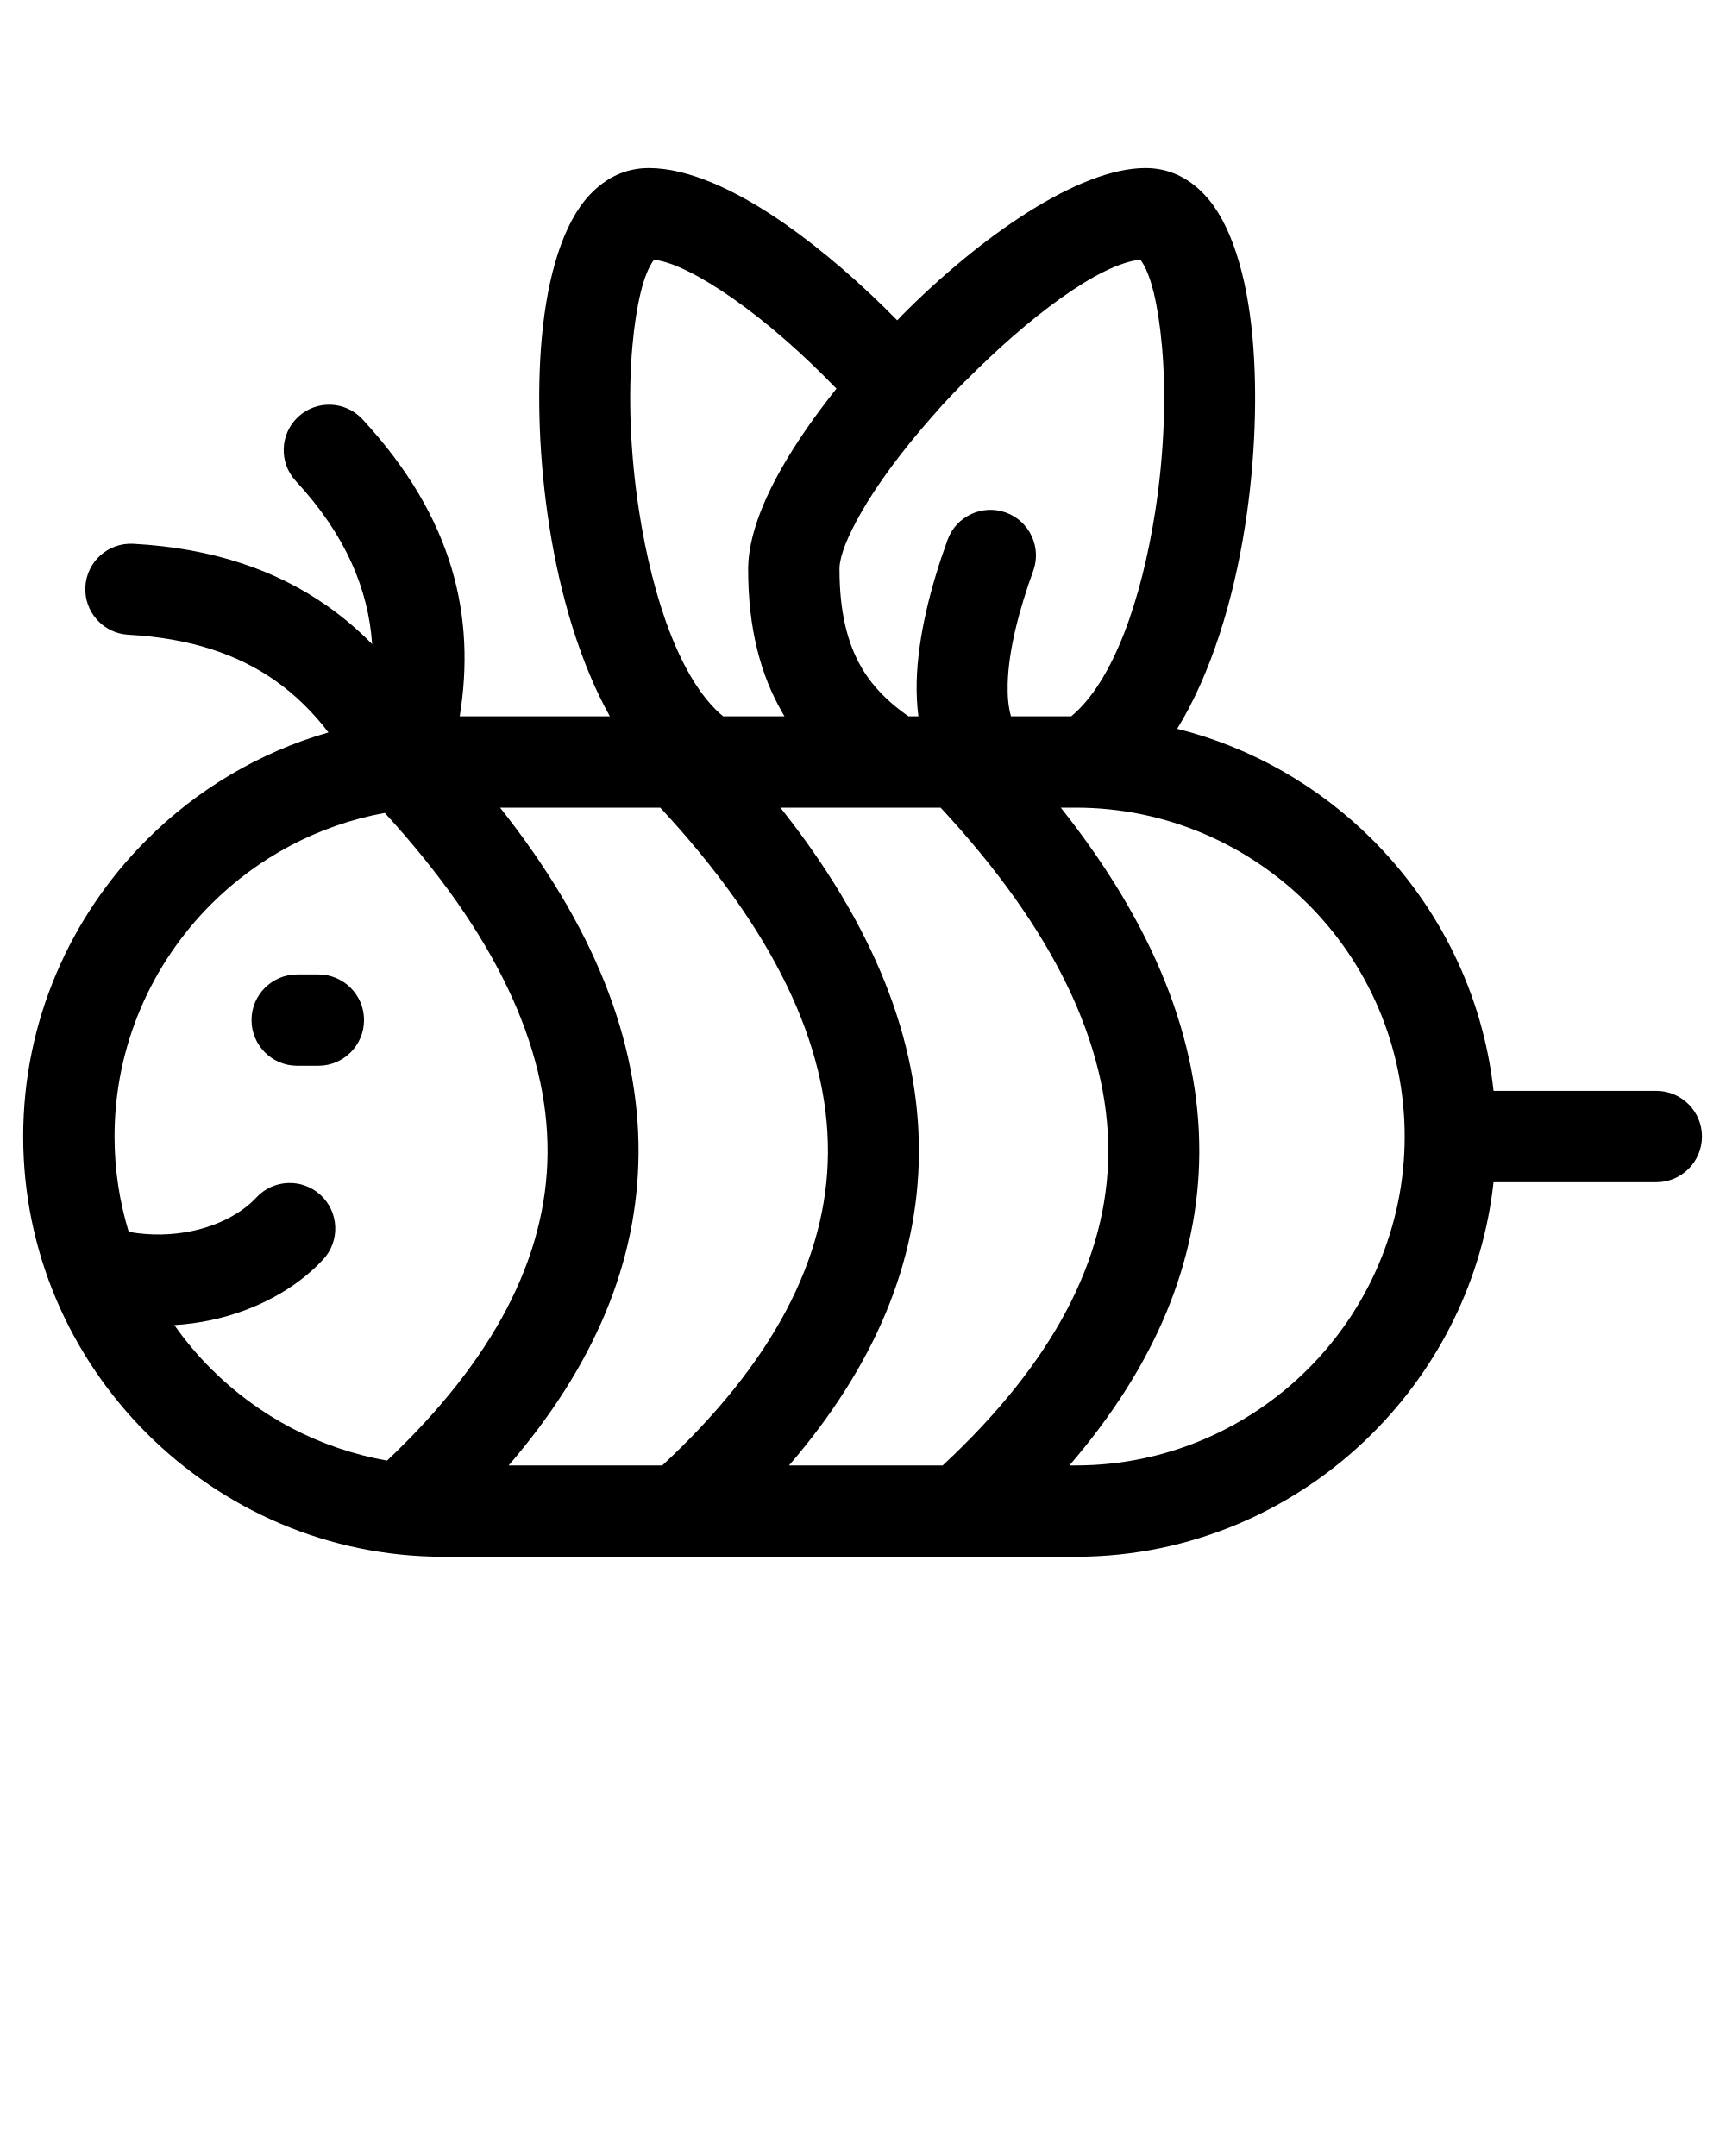
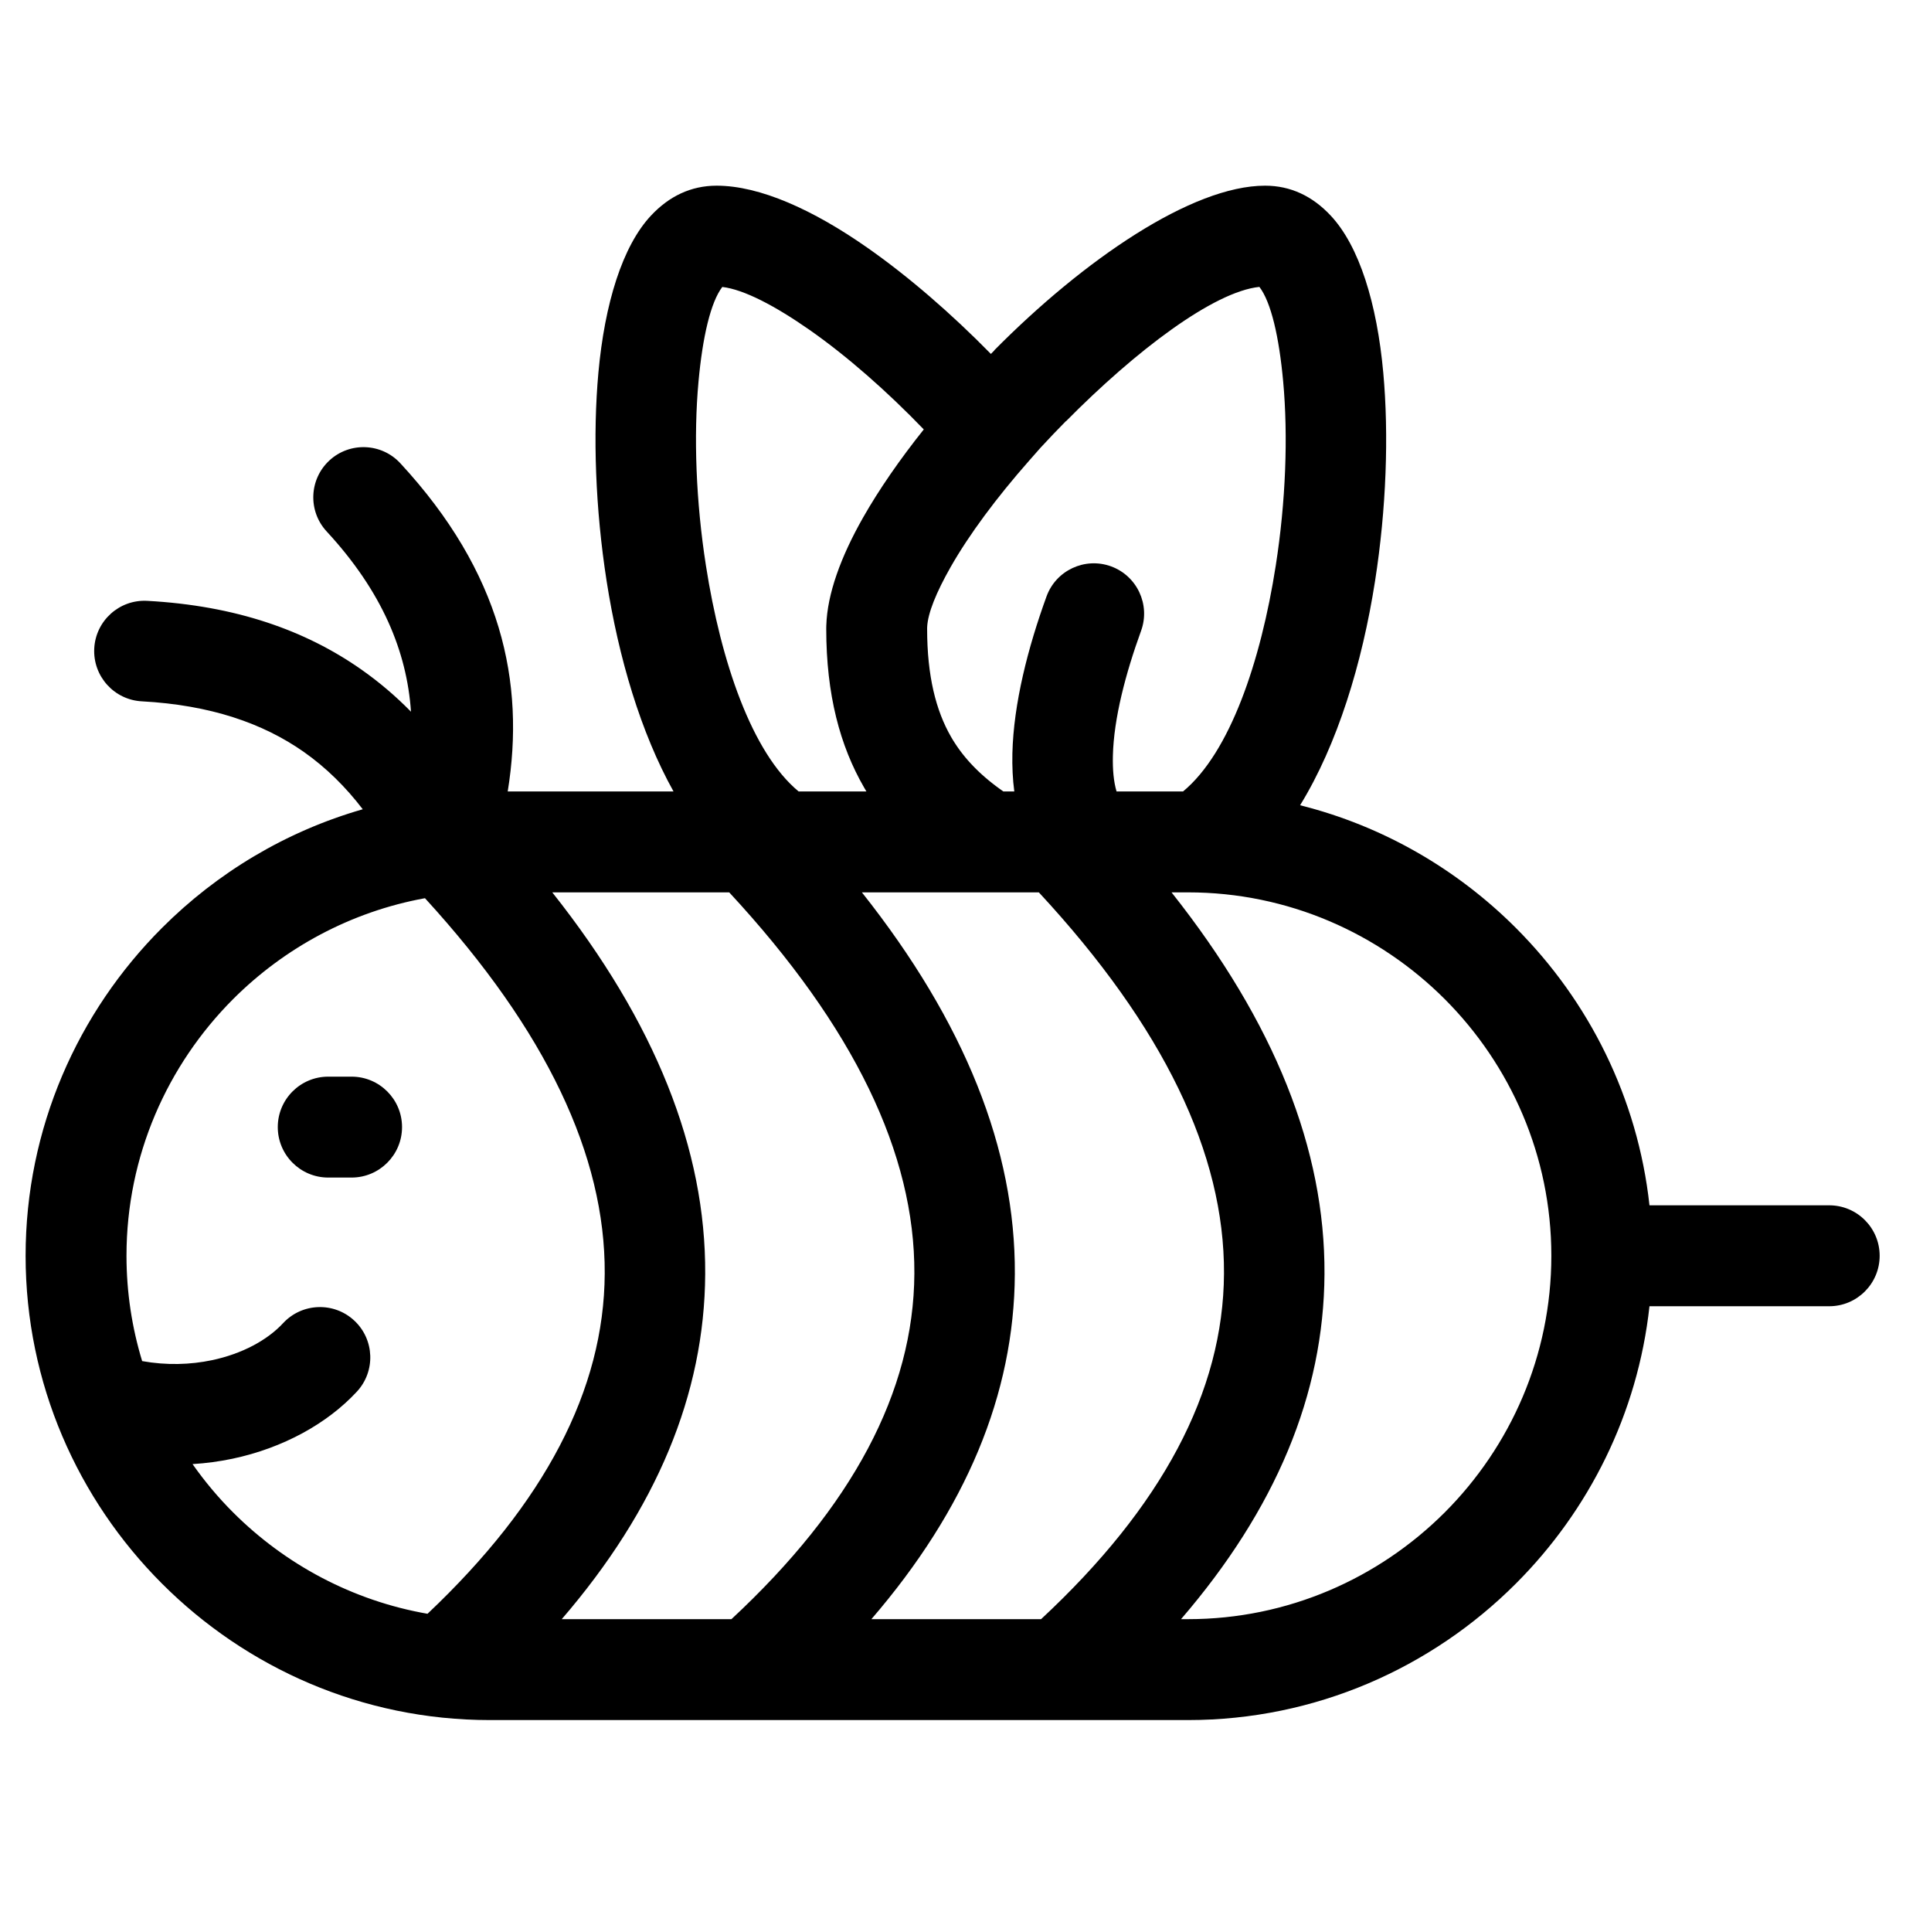
- <svg xmlns="http://www.w3.org/2000/svg" xml:space="preserve" version="1.1" style="shape-rendering:geometricPrecision;text-rendering:geometricPrecision;image-rendering:optimizeQuality;" viewBox="0 0 846.66 1058.325" x="0px" y="0px" fill-rule="evenodd" clip-rule="evenodd">
+ <svg xmlns="http://www.w3.org/2000/svg" xml:space="preserve" version="1.1" style="shape-rendering:geometricPrecision;text-rendering:geometricPrecision;image-rendering:optimizeQuality;" viewBox="0 0 846.66 858.325" x="0px" y="0px" fill-rule="evenodd" clip-rule="evenodd">
  <defs>
    <style type="text/css">
   
    .fil0 {fill:black;fill-rule:nonzero}
   
  </style>
  </defs>
  <g>
    <path class="fil0" d="M225.62 351.62l73.68 0c-14.6,-26.17 -24.43,-59.54 -29.73,-93.48 -5,-32.02 -6.17,-64.97 -3.65,-92.6 2.8,-30.62 10.63,-56.2 23.41,-69.8 8.01,-8.55 17.72,-13.25 29.12,-13.25 19.24,0 42.89,10.71 66.91,27.5 18.36,12.83 37.46,29.4 54.98,47.25l1.57 -1.6 -0.04 -0.05c39.68,-40.1 87.8,-73.1 120.31,-73.1 11.4,0 21.11,4.69 29.12,13.25 12.78,13.6 20.61,39.18 23.4,69.8 2.52,27.63 1.36,60.58 -3.65,92.6 -5.72,36.64 -16.72,72.64 -33.31,99.61 36.8,9.2 69.76,28.38 95.83,54.44l0.09 0.09c32.37,32.39 54.12,75.41 59.34,123.2l79.88 0c12.37,0 22.41,10.05 22.41,22.42 0,12.37 -10.04,22.42 -22.41,22.42l-79.88 0c-5.22,47.79 -26.97,90.82 -59.34,123.19l-0.09 0.09c-37.37,37.37 -88.92,60.57 -145.62,60.57l-310.3 0c-56.69,0 -108.24,-23.2 -145.61,-60.57l-0.09 -0.09c-37.37,-37.37 -60.57,-88.92 -60.57,-145.61l0 -0.01c0,-56.69 23.2,-108.24 60.57,-145.61l0.09 -0.09c24.47,-24.48 55.05,-42.88 89.16,-52.66 -7.53,-9.84 -16.2,-18.47 -26.26,-25.53 -18.12,-12.69 -41.43,-20.77 -71.87,-22.42 -12.33,-0.63 -21.81,-11.14 -21.19,-23.47 0.63,-12.32 11.14,-21.81 23.47,-21.18 39.46,2.14 70.41,13.13 95.16,30.47 8.06,5.65 15.41,11.94 22.13,18.79 -1.84,-26.7 -12.8,-53.41 -37.49,-80.1 -8.36,-9.04 -7.81,-23.16 1.23,-31.52 9.03,-8.35 23.16,-7.8 31.51,1.23 44.95,48.6 55.61,97.22 47.73,145.82zm129.28 0l30.12 0 -1.05 -1.79c-10.66,-18.44 -16.8,-41.17 -16.8,-70.47l0.02 -1.34 0.01 -0.15c0.41,-13.96 6.44,-30.51 16.32,-47.9 7.14,-12.58 16.41,-25.93 26.99,-39.19 -16.34,-16.95 -34.05,-32.53 -50.72,-44.19 -15.42,-10.77 -29.22,-17.97 -38.81,-19.11 -5.16,6.73 -8.76,22.14 -10.58,42.1 -2.21,24.15 -1.15,53.23 3.31,81.73 6.66,42.69 20.42,83.12 41.19,100.31zm107.57 -152.79l-5.34 6.06c-14.24,16.17 -26.48,32.59 -34.74,47.13 -6.28,11.06 -10.13,20.41 -10.38,26.68l0 0.06 -0.01 0.31 0 0.29c0,20.95 3.9,36.35 10.66,48.05l0.27 0.46 0.05 0.08 0.22 0.37 0.09 0.16 0.18 0.3 0.14 0.23 0.14 0.21 0.2 0.31 0.08 0.13 0.25 0.39 0.03 0.05 0.29 0.44 0.02 0.03 0.27 0.41 0.07 0.1 0.22 0.33 0.12 0.18 0.18 0.26 0.17 0.24 0.12 0.18 0.24 0.33 0.07 0.1 0.29 0.4 0.01 0.02 0.32 0.43 0.03 0.04 0.27 0.37 0.1 0.12 0.23 0.3 0.14 0.19 0.17 0.22 0.21 0.25 0.11 0.16 0.27 0.33 0.39 0.47 0 0.01 0.33 0.41 0.05 0.06 0.28 0.33 0.12 0.13 0.22 0.26 0.17 0.21 0.17 0.19 0.24 0.28 0.1 0.11 0.31 0.34 0.04 0.06 0.35 0.38 0.02 0.02 0.33 0.37 0.08 0.08 0.28 0.3 0.14 0.15 0.22 0.23 0.21 0.22 0.15 0.16 0.27 0.28 0.1 0.09 0.33 0.34 0.03 0.04 0.37 0.37 0.04 0.03 0.33 0.34 0.11 0.09 0.27 0.27 0.17 0.17 0.21 0.2 0.23 0.23 0.15 0.13 0.3 0.29 0.08 0.07 0.38 0.35 0.01 0.01 0.39 0.36 0.06 0.05 0.33 0.3 0.13 0.11 0.47 0.41 0.2 0.18 0.27 0.24 0.13 0.11 0.34 0.3 0.06 0.04 0.41 0.35 0.01 0.01 0.39 0.33 0.09 0.08 0.32 0.27 0.16 0.12 0.26 0.22 0.23 0.18 0.19 0.15 0.3 0.24 0.12 0.1 0.37 0.29 0.05 0.04 0.42 0.33 0.04 0.02 0.38 0.3 0.12 0.09 0.31 0.25 0.19 0.13 0.24 0.19 0.27 0.2 0.17 0.12 0.34 0.25 0.1 0.08 0.41 0.3 0.02 0.02 0.45 0.31 0.05 0.05 0.39 0.27 0.14 0.09 0.31 0.23 0.21 0.15 0.24 0.16 4.85 0c-0.72,-5.44 -0.98,-11.11 -0.85,-16.94 0.53,-22.11 6.89,-46.92 15.16,-69.68 4.2,-11.6 17.03,-17.6 28.64,-13.4 11.6,4.21 17.6,17.04 13.39,28.64 -6.87,18.93 -12.14,38.91 -12.53,55.5 -0.15,6.1 0.33,11.53 1.63,15.88l29.55 0c20.78,-17.19 34.53,-57.62 41.19,-100.31 4.46,-28.5 5.52,-57.58 3.31,-81.73 -1.82,-19.98 -5.4,-35.4 -10.58,-42.12 -20.28,2.1 -54.8,28.19 -85.91,59.66l-0.09 0c-3.81,3.85 -7.54,7.77 -11.18,11.71zm-336.65 388.99c8.41,-9.04 22.56,-9.55 31.6,-1.14 9.04,8.41 9.55,22.57 1.14,31.61 -13.04,14.07 -32.66,25.01 -55.28,29.78 -5.72,1.2 -11.63,2.01 -17.72,2.38 5.4,7.68 11.43,14.88 18.05,21.49 23.06,23.04 53.01,39.19 86.37,45.01 51.94,-49.09 78.47,-99.48 78.75,-151.15 0.29,-52.39 -26.07,-107.97 -79.88,-166.76 -32.92,5.99 -62.44,22.04 -85.24,44.81 -29.24,29.27 -47.4,69.65 -47.4,114.04l0 0.01c0,16.25 2.44,31.96 6.96,46.79 10.83,1.94 21.38,1.62 31,-0.4 13.39,-2.82 24.61,-8.87 31.65,-16.47zm20.04 -64.67c-12.38,0 -22.42,-10.05 -22.42,-22.42 0,-12.37 10.04,-22.41 22.42,-22.41l10.38 0c12.37,0 22.42,10.04 22.42,22.41 0,12.37 -10.05,22.42 -22.42,22.42l-10.38 0zm374.75 -126.7c45.81,57.77 68.27,114.29 67.97,169.53 -0.29,53.49 -21.74,104.59 -63.75,153.36l3.12 0c44.4,0 84.77,-18.16 114.05,-47.4 29.24,-29.27 47.39,-69.65 47.39,-114.04l0 -0.01c0,-44.39 -18.15,-84.77 -47.39,-114.04 -29.28,-29.24 -69.65,-47.4 -114.05,-47.4l-7.34 0zm-57.97 322.89c53.61,-49.85 81.01,-101.03 81.28,-153.54 0.3,-53.16 -26.86,-109.6 -82.27,-169.35l-22.38 0 -6.33 0 -49.93 0c45.81,57.77 68.27,114.29 67.97,169.53 -0.29,53.49 -21.74,104.59 -63.75,153.36l75.41 0zm-137.6 0c53.62,-49.85 81.01,-101.03 81.29,-153.54 0.29,-53.16 -26.87,-109.6 -82.28,-169.35l-78.63 0c45.81,57.77 68.27,114.29 67.96,169.53 -0.28,53.49 -21.73,104.59 -63.75,153.36l75.41 0z" />
  </g>
  <text x="0" y="861.66" fill-opacity="0" font-size="5px" font-weight="bold" font-family="'Helvetica Neue', Helvetica, Arial-Unicode, Arial, Sans-serif">Created by dewadesign</text>
  <text x="0" y="866.66" fill-opacity="0" font-size="5px" font-weight="bold" font-family="'Helvetica Neue', Helvetica, Arial-Unicode, Arial, Sans-serif">from the Noun Project</text>
</svg>
